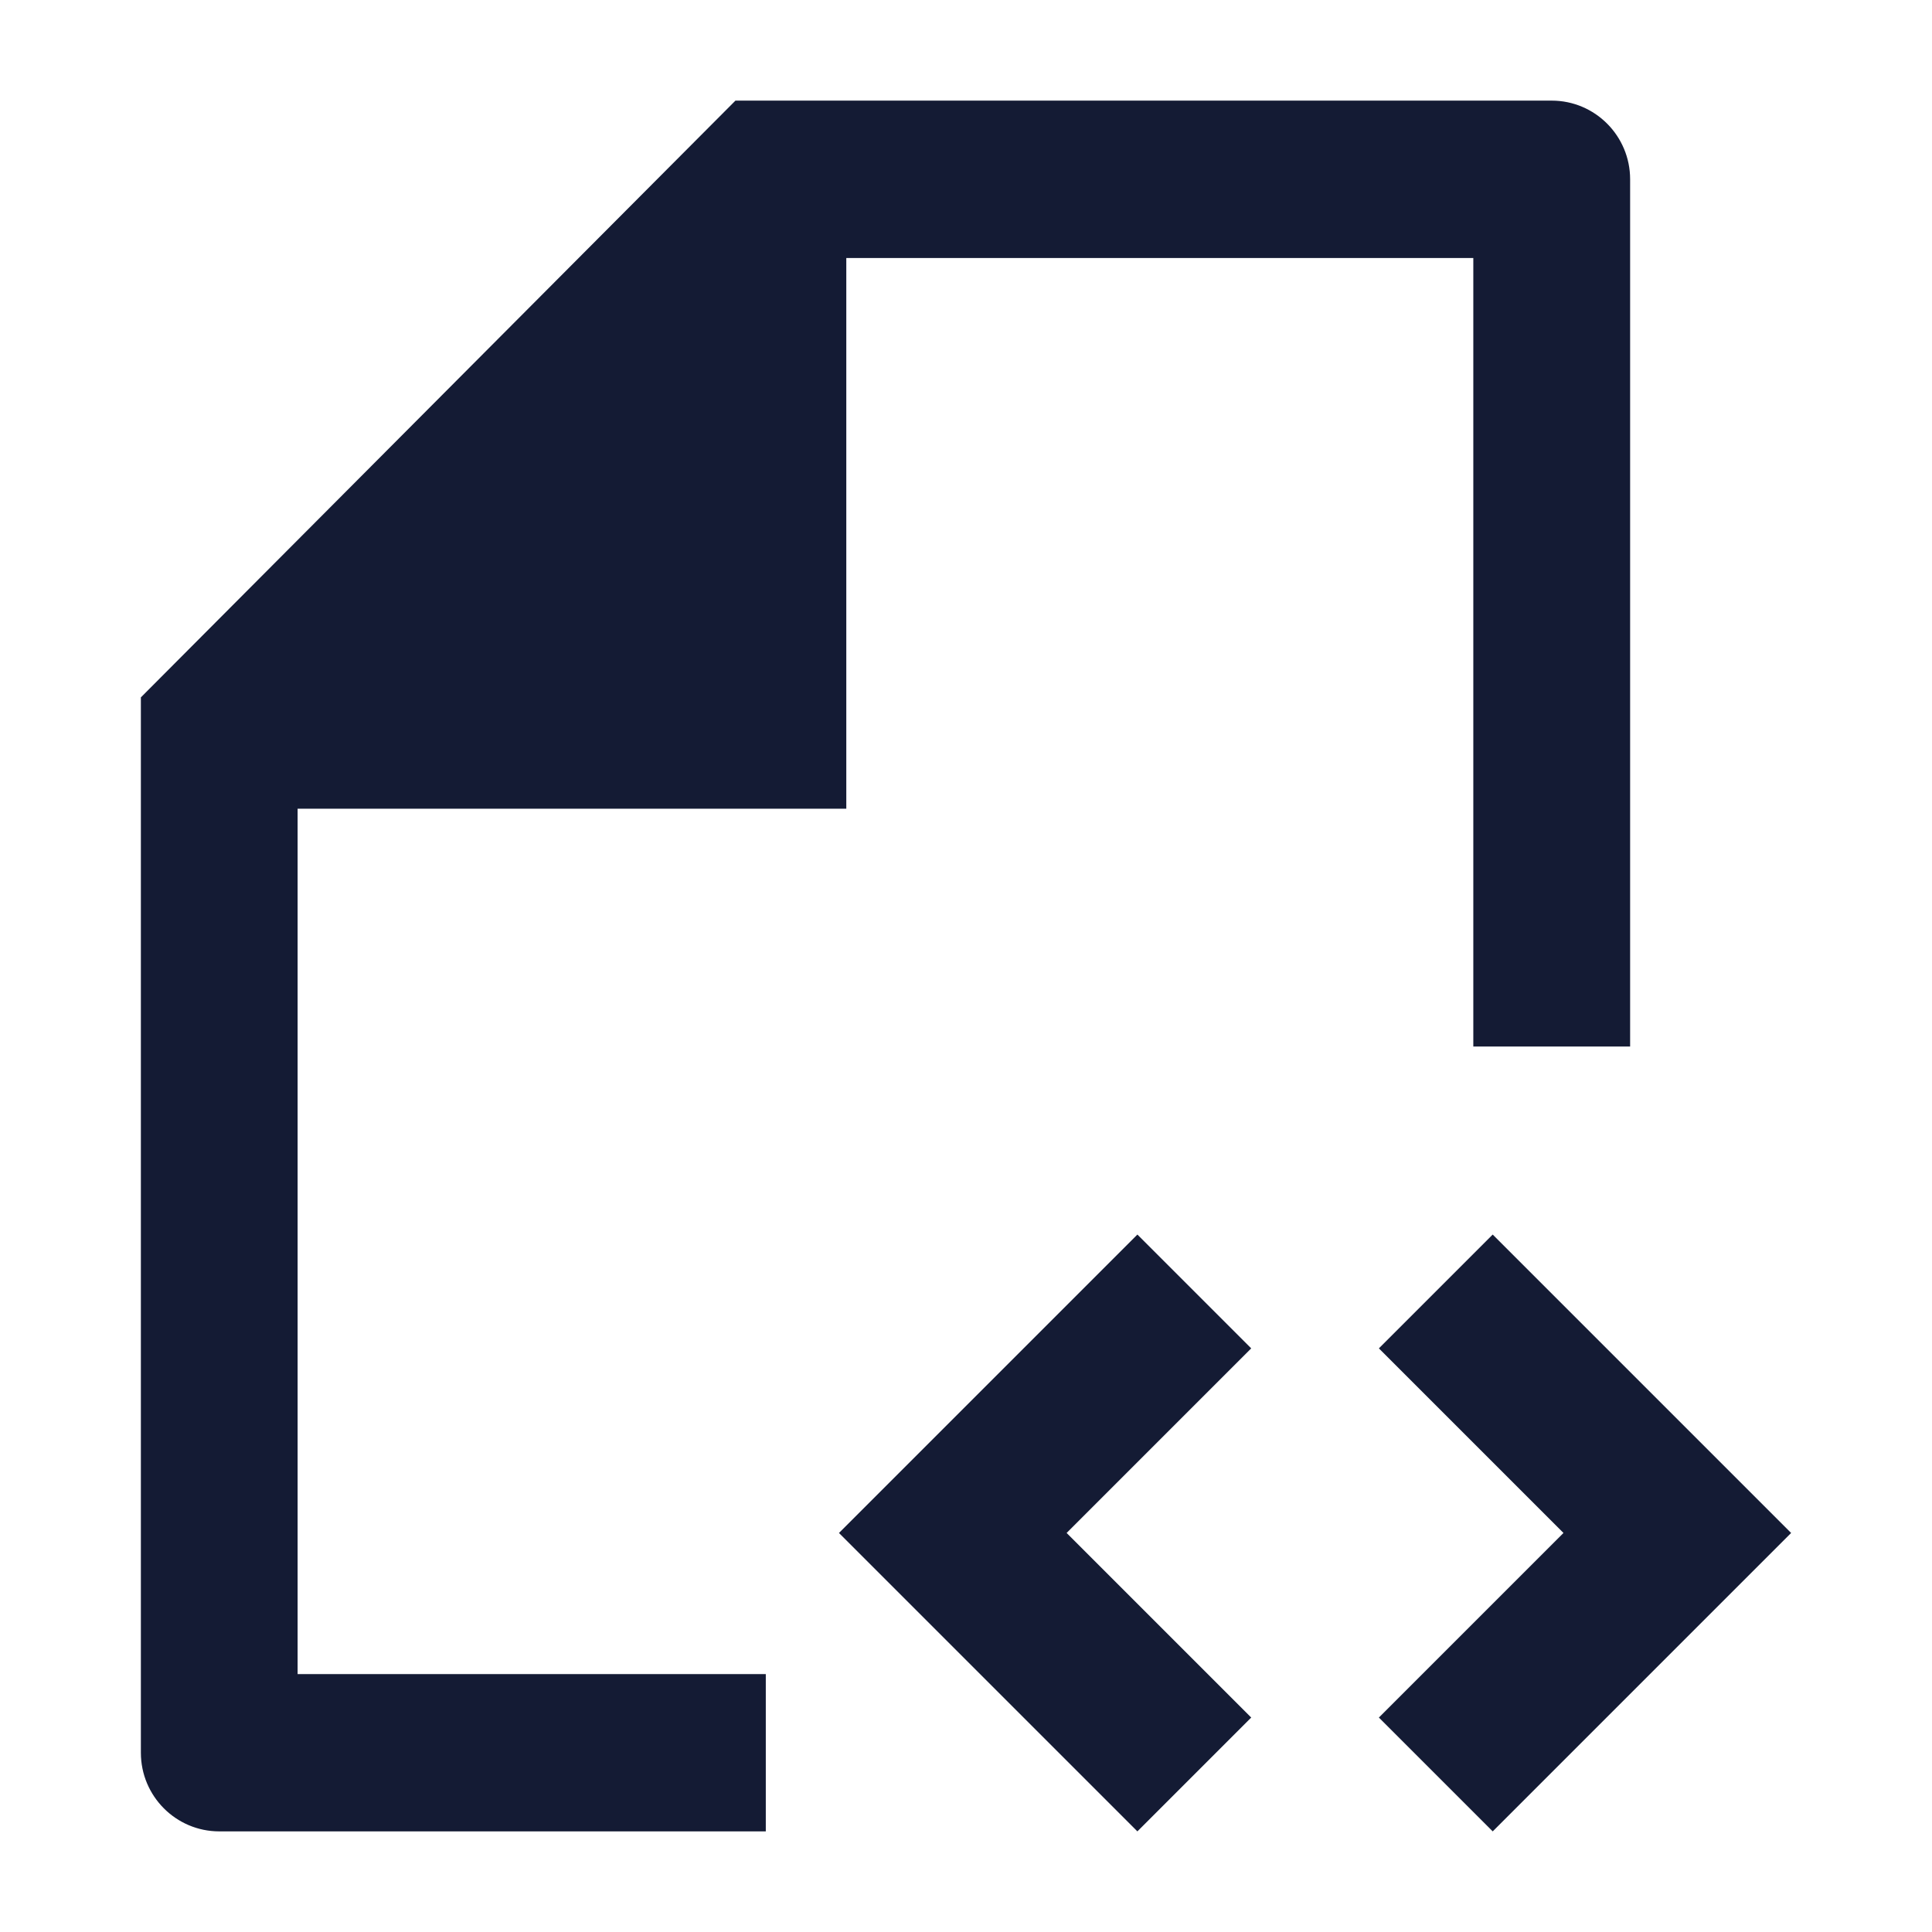
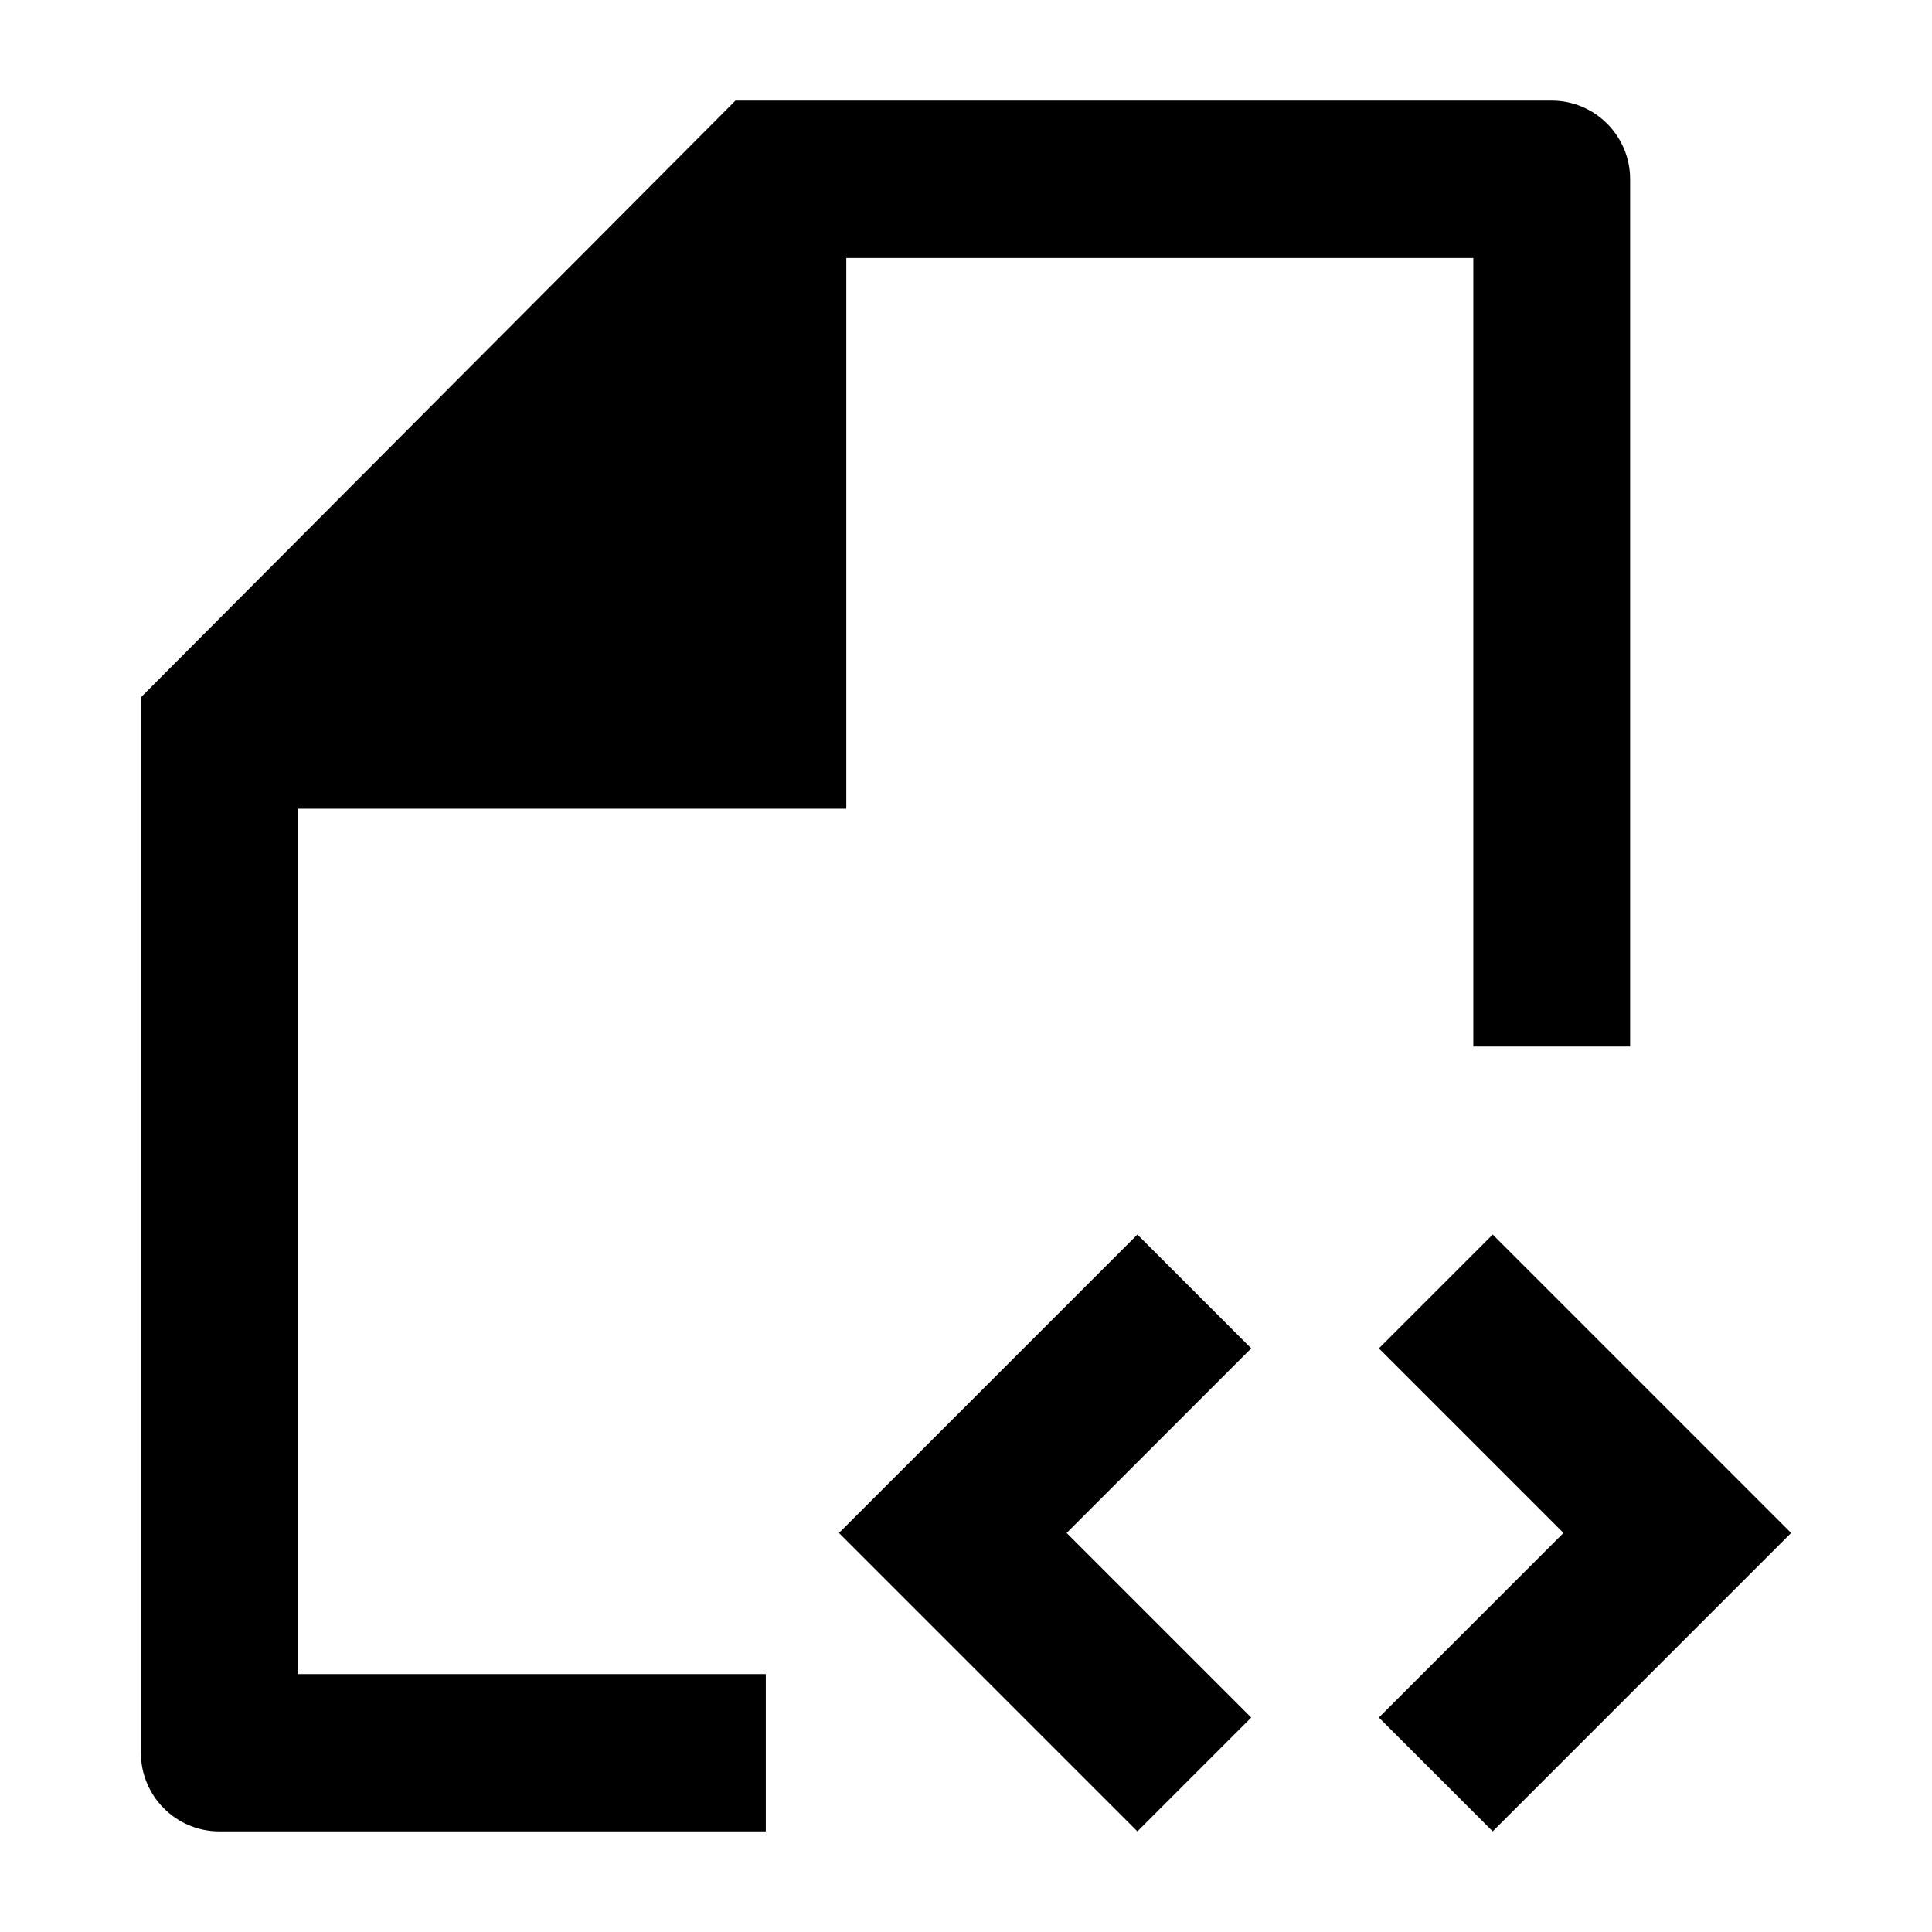
<svg xmlns="http://www.w3.org/2000/svg" width="24" height="24" viewBox="0 0 24 24" fill="none">
-   <path d="M20.25 2.227C20.25 1.688 19.814 1.25 19.276 1.25H9.136L1.75 8.663V21.773C1.75 22.312 2.186 22.75 2.724 22.75H9.513V20.796H3.697V10.046H10.513L10.513 3.205H18.302V13H20.25V2.227Z" fill="#141B34" />
-   <path fill-rule="evenodd" clip-rule="evenodd" d="M19.422 19.043L17.129 16.75L18.543 15.336L22.25 19.043L18.543 22.75L17.129 21.336L19.422 19.043Z" fill="#141B34" />
-   <path fill-rule="evenodd" clip-rule="evenodd" d="M13.25 19.043L15.543 16.75L14.129 15.336L10.422 19.043L14.129 22.75L15.543 21.336L13.25 19.043Z" fill="#141B34" />
+   <path d="M20.25 2.227C20.25 1.688 19.814 1.25 19.276 1.25H9.136L1.75 8.663V21.773C1.75 22.312 2.186 22.75 2.724 22.75H9.513V20.796H3.697V10.046H10.513L10.513 3.205H18.302V13H20.25V2.227Z" fill="currentColor" />
+   <path fill-rule="evenodd" clip-rule="evenodd" d="M19.422 19.043L17.129 16.75L18.543 15.336L22.25 19.043L18.543 22.75L17.129 21.336L19.422 19.043Z" fill="currentColor" />
+   <path fill-rule="evenodd" clip-rule="evenodd" d="M13.25 19.043L15.543 16.75L14.129 15.336L10.422 19.043L14.129 22.75L15.543 21.336L13.25 19.043Z" fill="currentColor" />
</svg>
